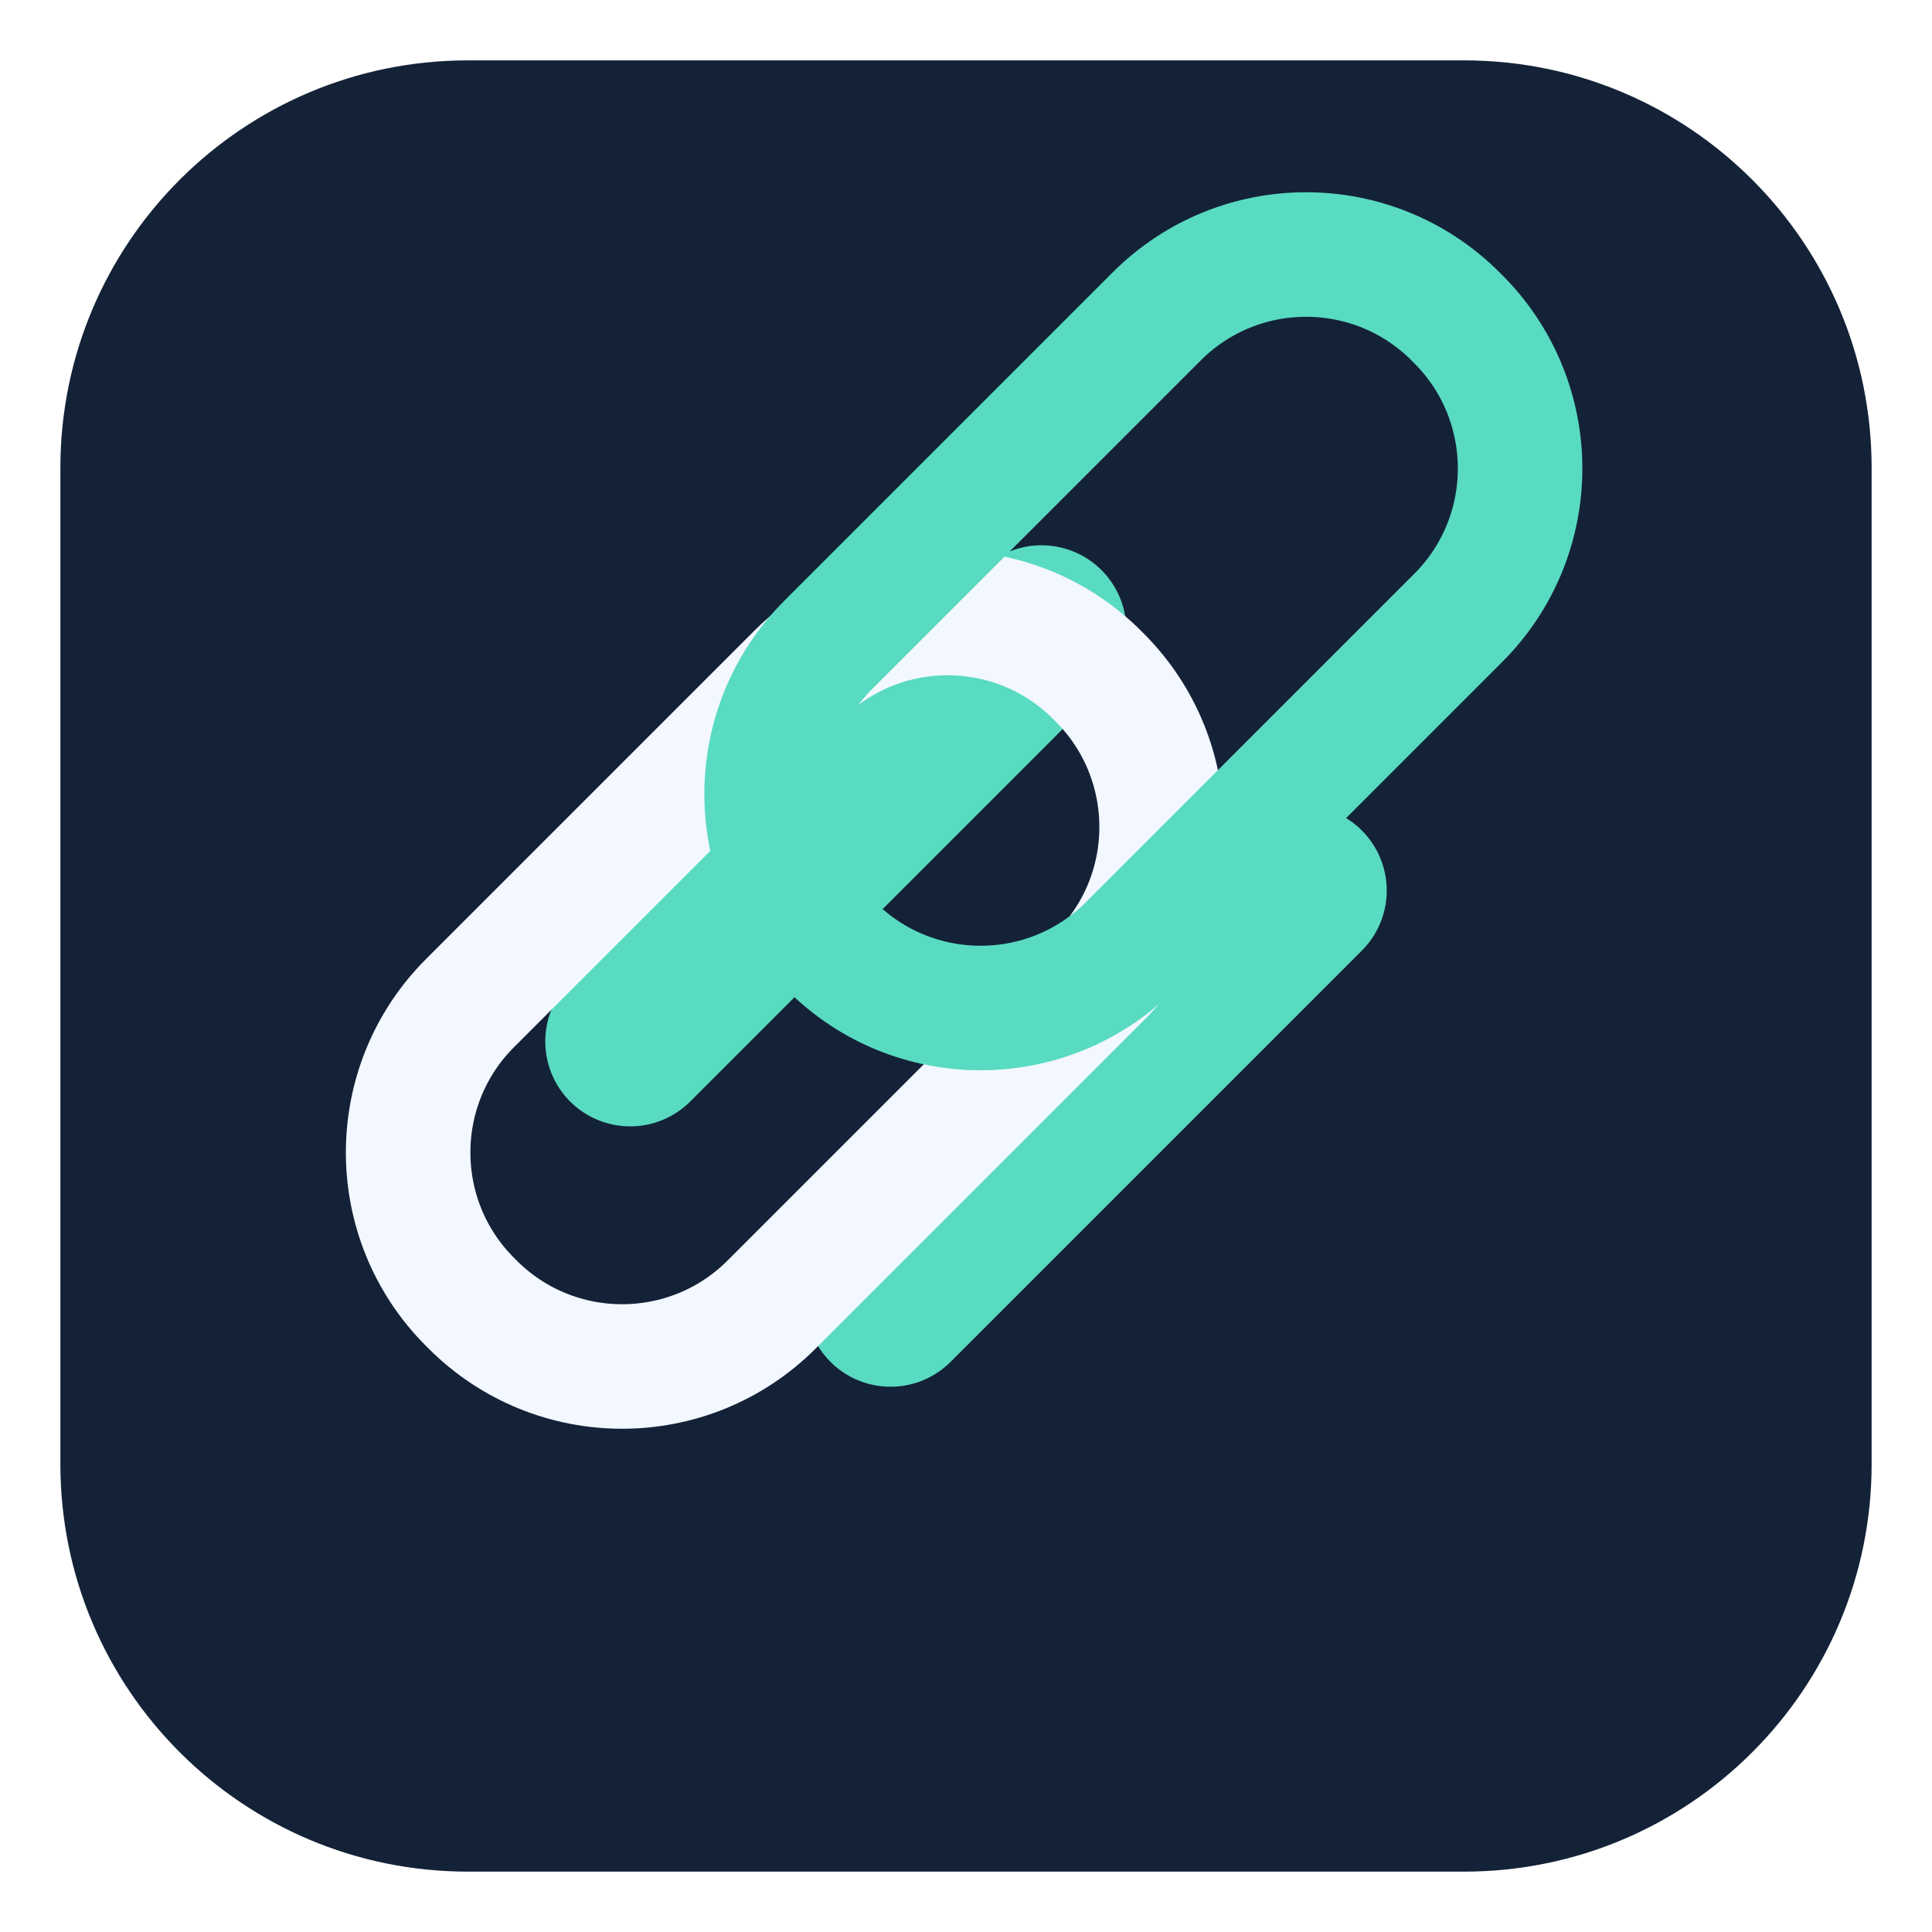
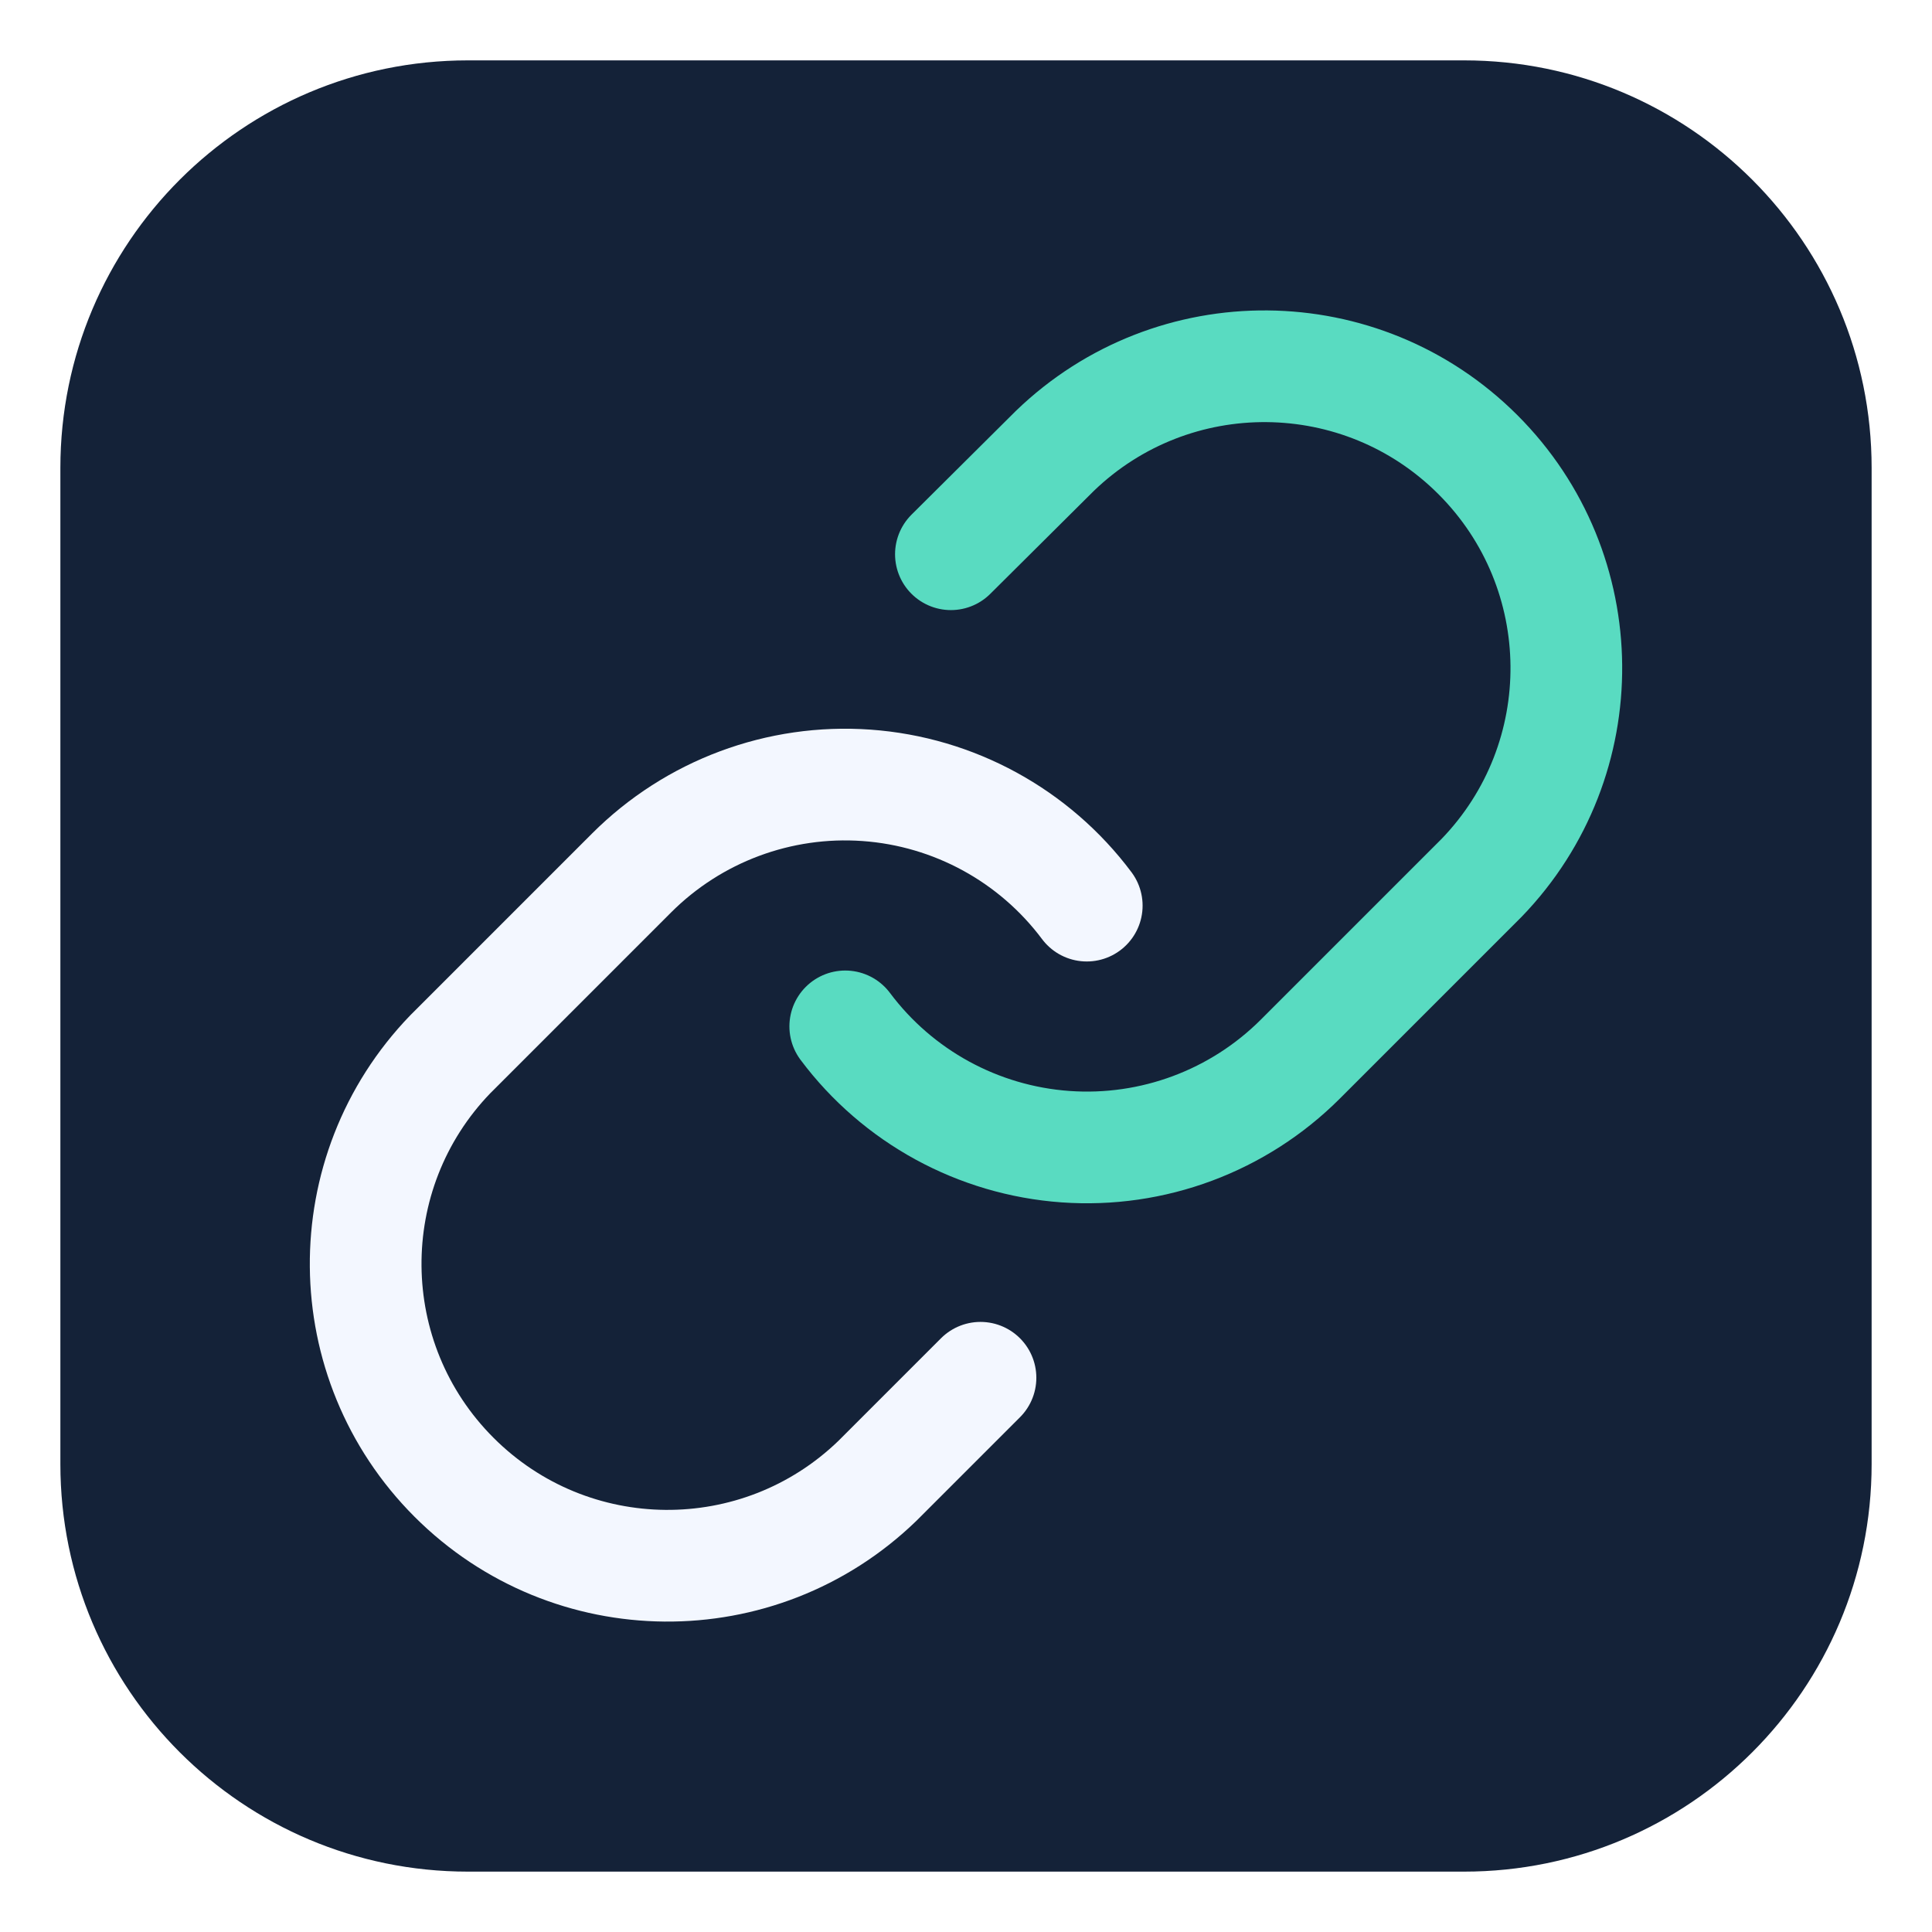
<svg xmlns="http://www.w3.org/2000/svg" width="512" height="512" viewBox="0 0 512 512">
  <rect x="16" y="16" width="480" height="480" rx="108" fill="#142238" />
-   <path d="M167 276l109-109m-40 178l109-109" stroke="#59dbc1" stroke-width="45" stroke-linecap="round" />
-   <rect x="91" y="206" width="235" height="113" rx="56" transform="rotate(-45 208 263)" fill="none" stroke="#f3f7ff" stroke-width="33" />
-   <rect x="186" y="111" width="235" height="113" rx="56" transform="rotate(-45 303 168)" fill="none" stroke="#59dbc1" stroke-width="33" />
+   <g transform="translate(64 64) scale(16)" fill="none" stroke-width="1.85" stroke-linecap="round" stroke-linejoin="round">
+     <path d="M14 11a5 5 0 0 0-7.54-.54l-3 3a5 5 0 0 0 7.07 7.07l1.71-1.71" stroke="#f3f7ff" />
+     <path d="M10 13a5 5 0 0 0 7.54.54l3-3a5 5 0 0 0-7.07-7.07l-1.72 1.71" stroke="#59dbc1" />
+   </g>
</svg>
